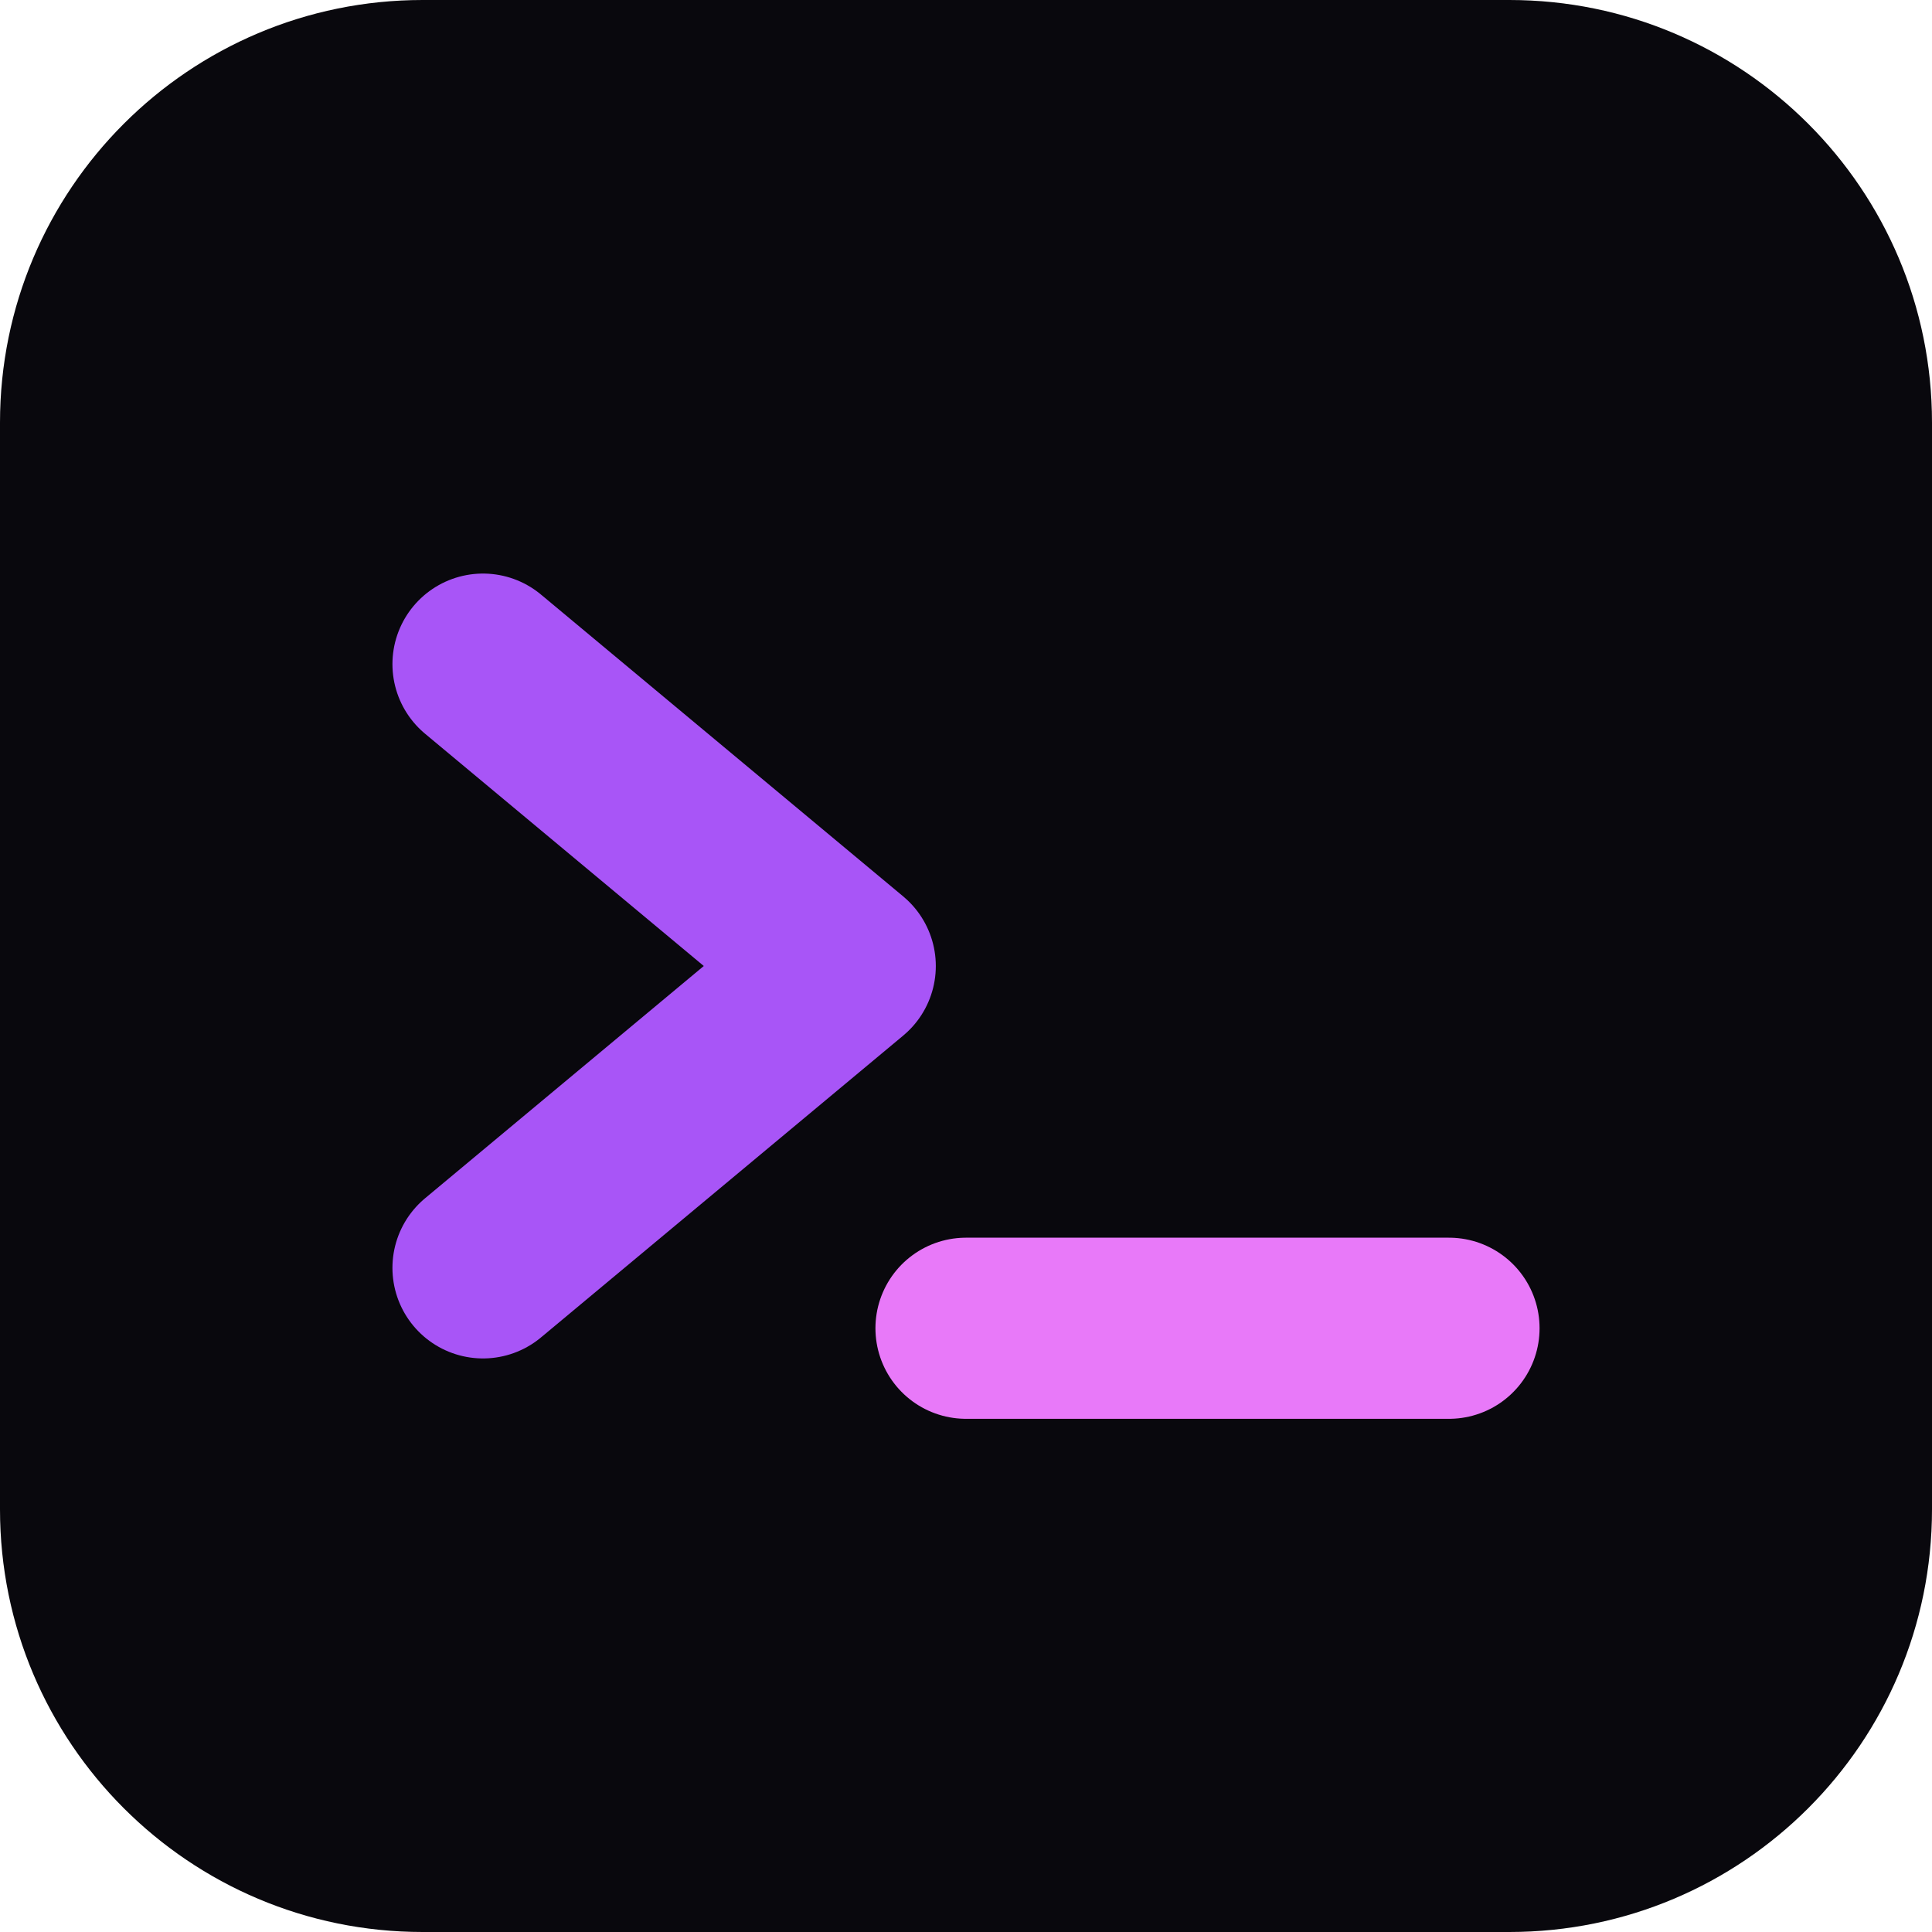
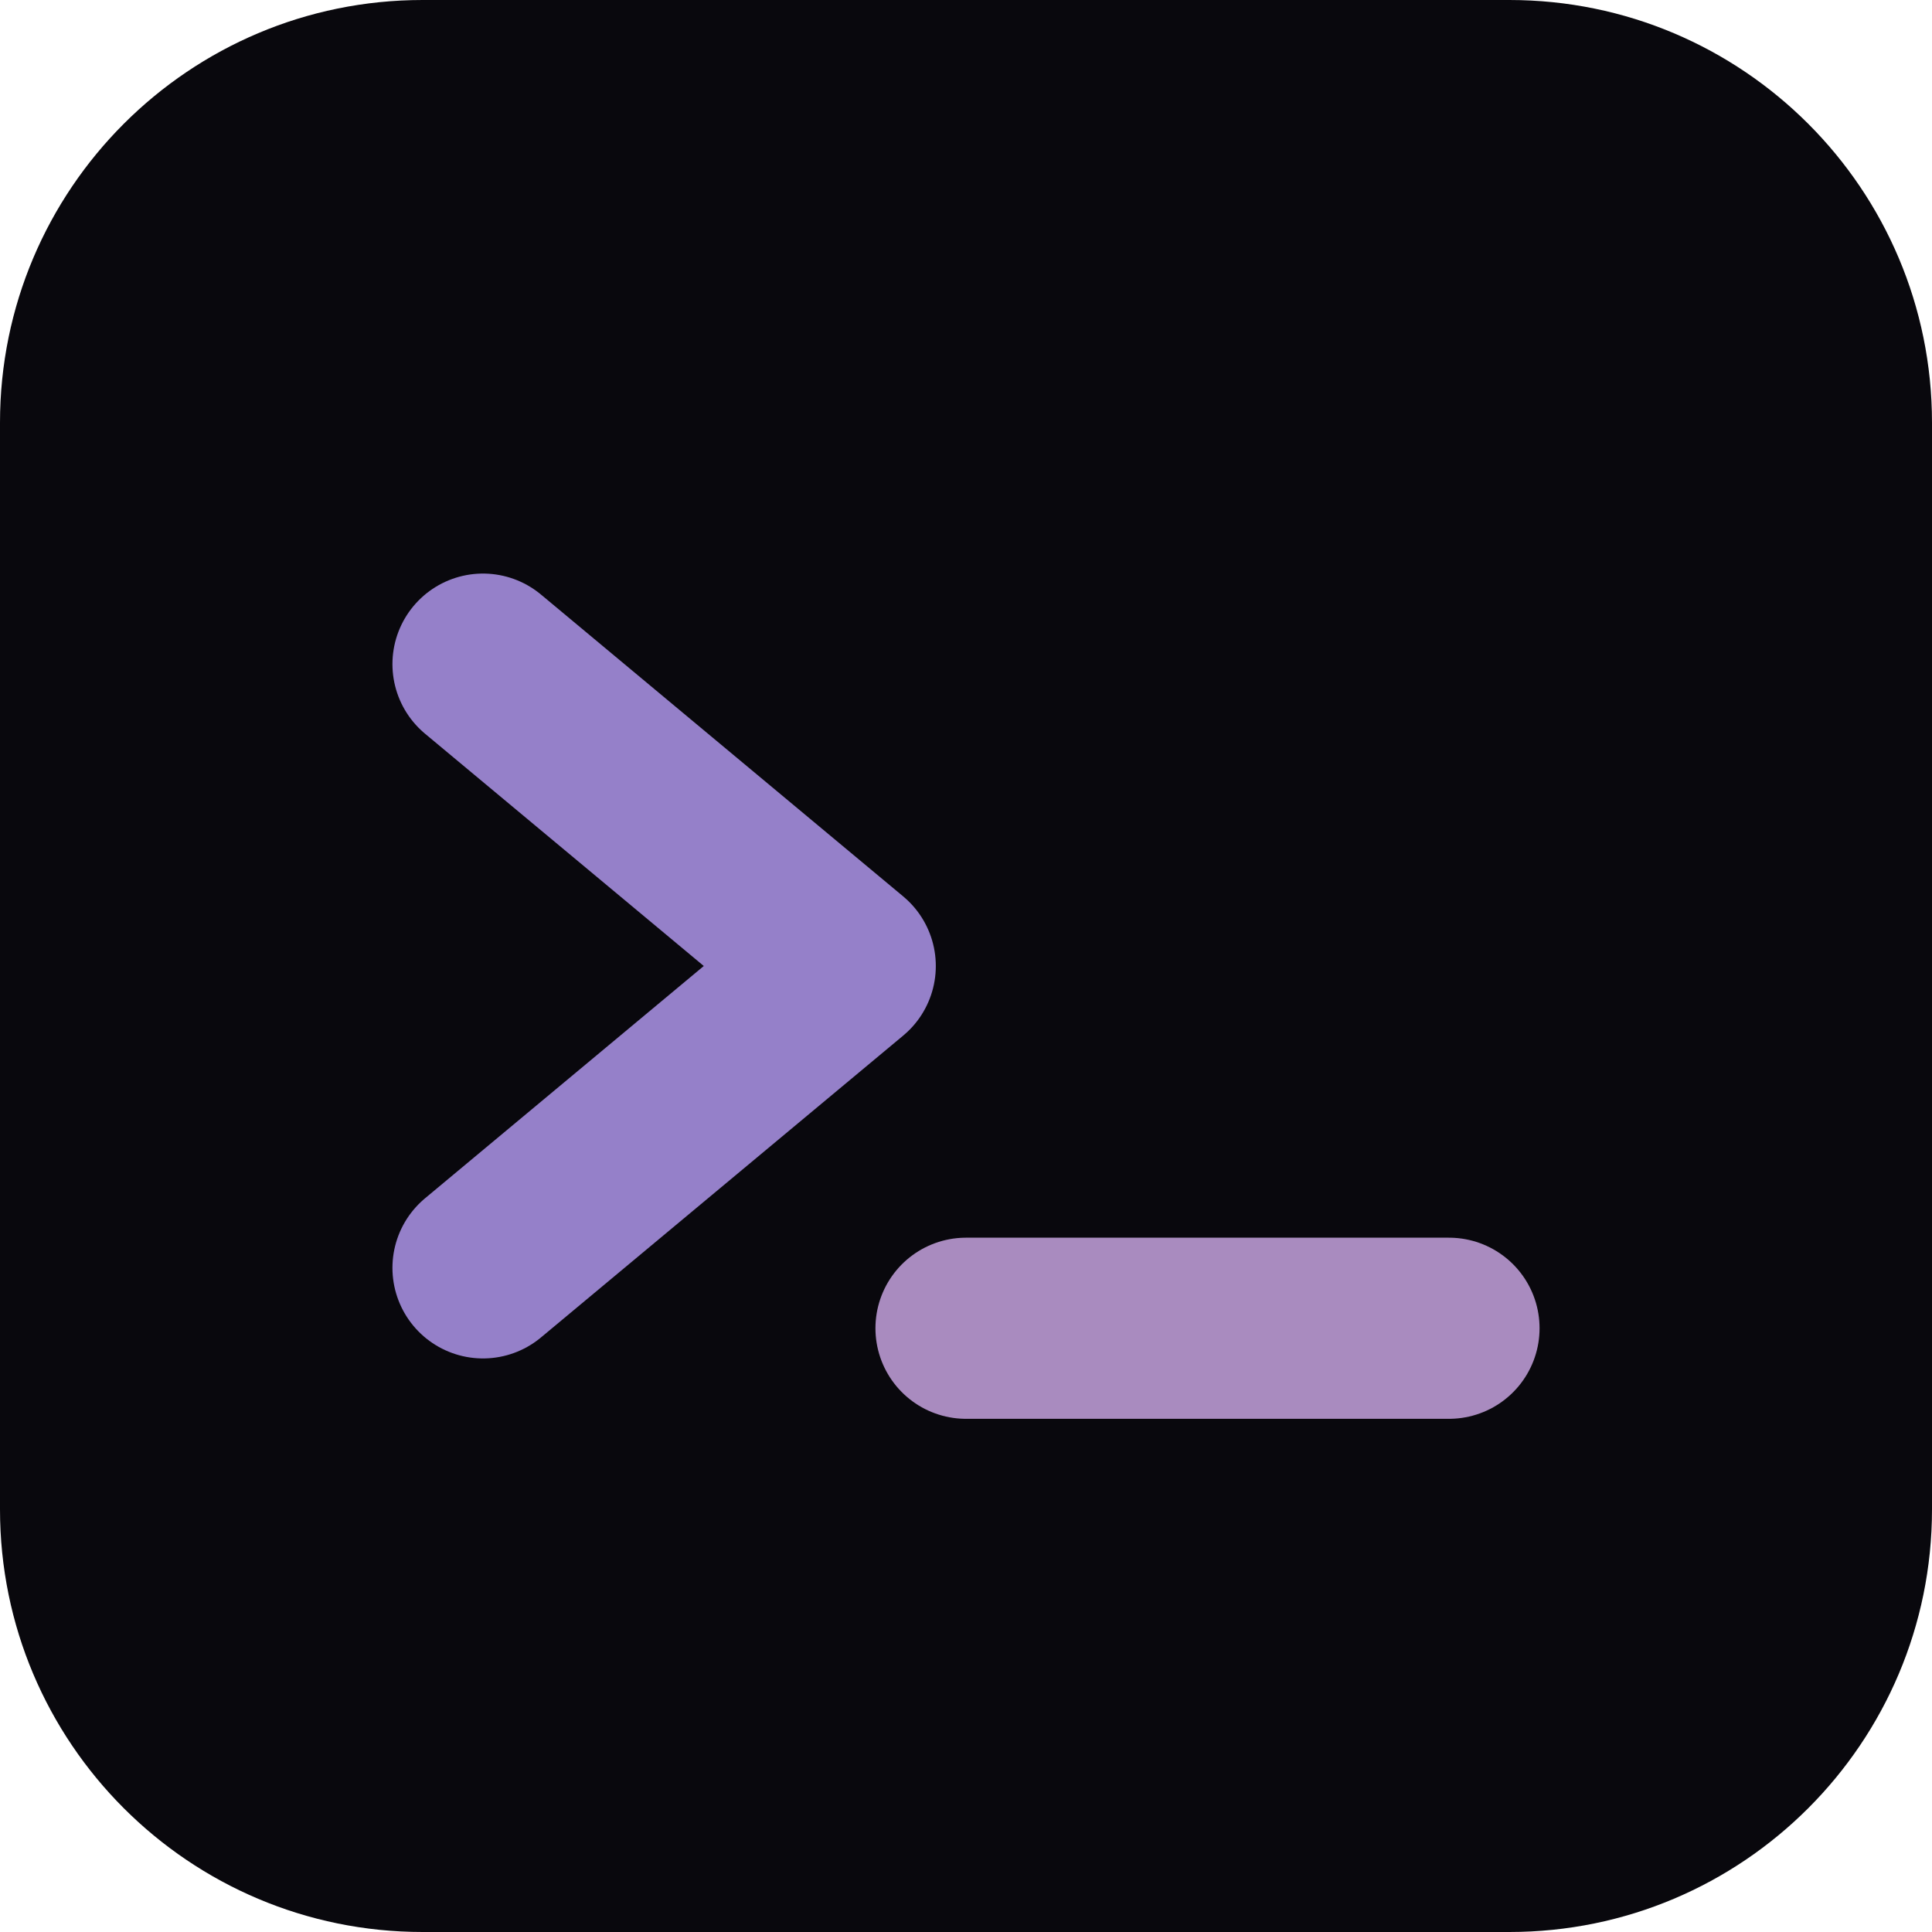
<svg xmlns="http://www.w3.org/2000/svg" viewBox="0 0 64 64">
  <rect width="64" height="64" rx="14" fill="#09080d" />
-   <path d="M16 22l12 10-12 10" fill="none" stroke="#a855f7" stroke-width="6" stroke-linecap="round" stroke-linejoin="round" />
-   <path d="M32 44h16" stroke="#e879f9" stroke-width="6" stroke-linecap="round" />
+   <path d="M16 22l12 10-12 10" fill="none" stroke="#9580c9" stroke-width="6" stroke-linecap="round" stroke-linejoin="round" />
+   <path d="M32 44h16" stroke="#a98bbf" stroke-width="6" stroke-linecap="round" />
</svg>
